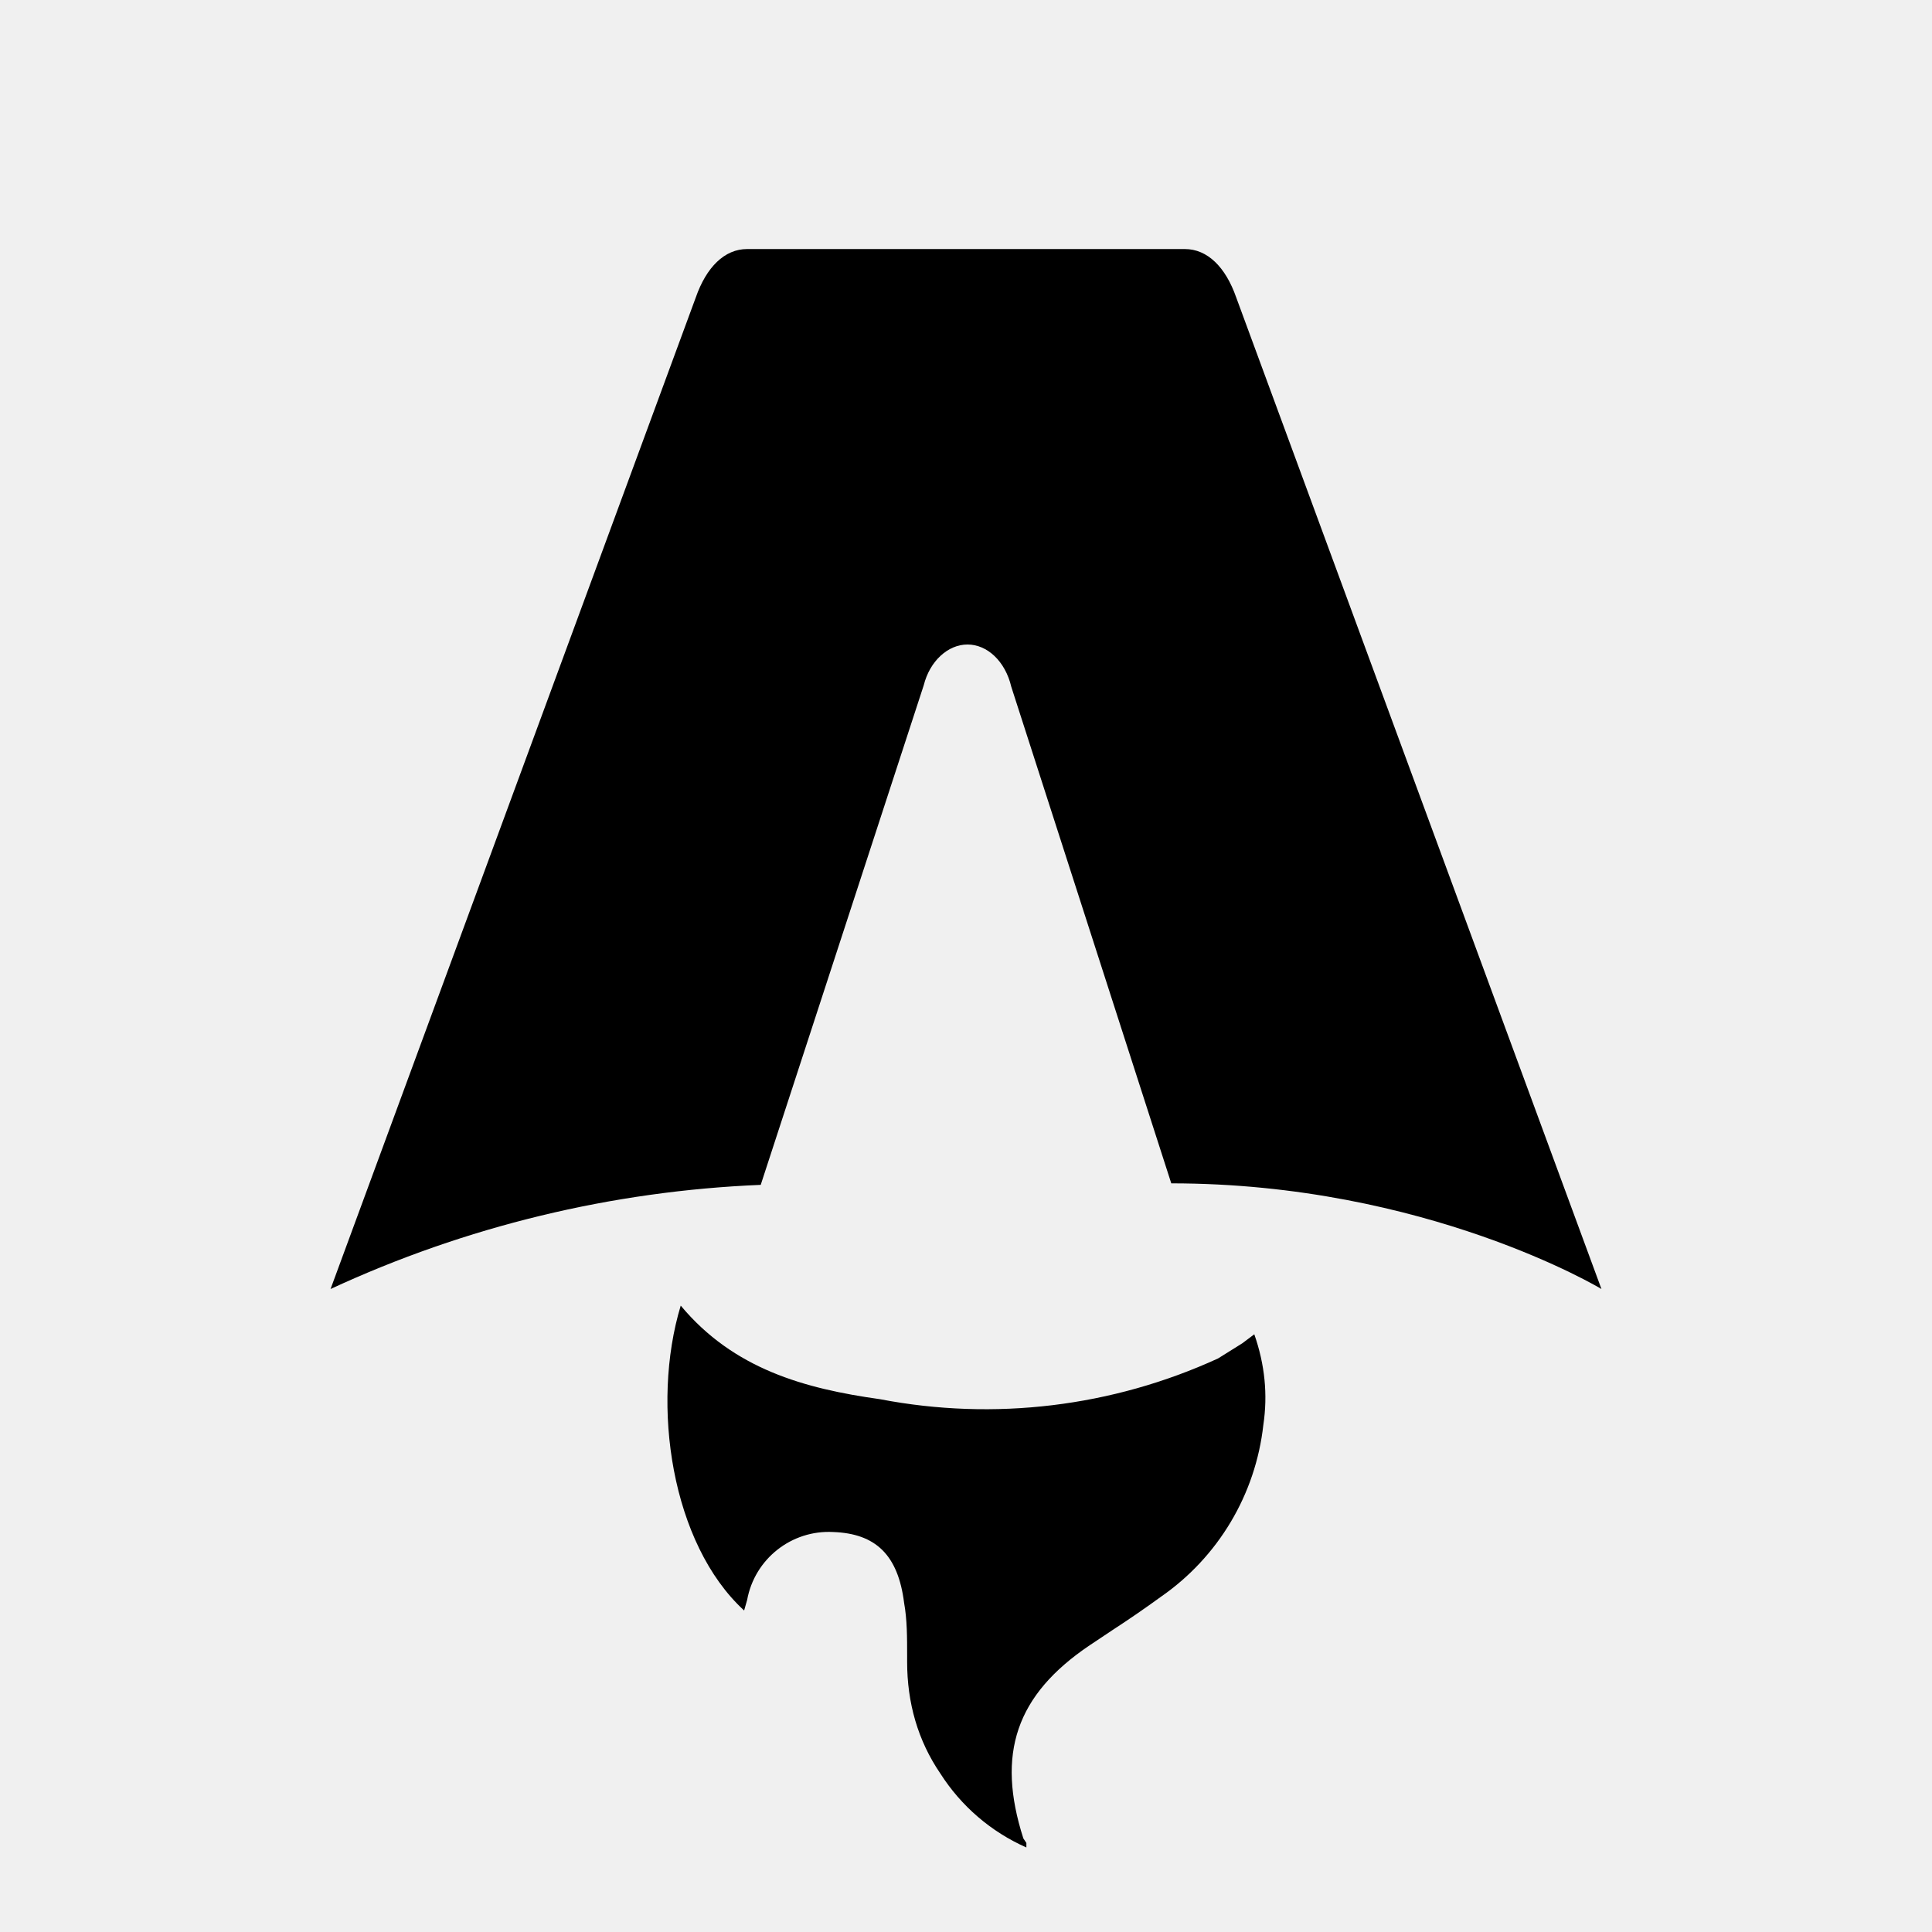
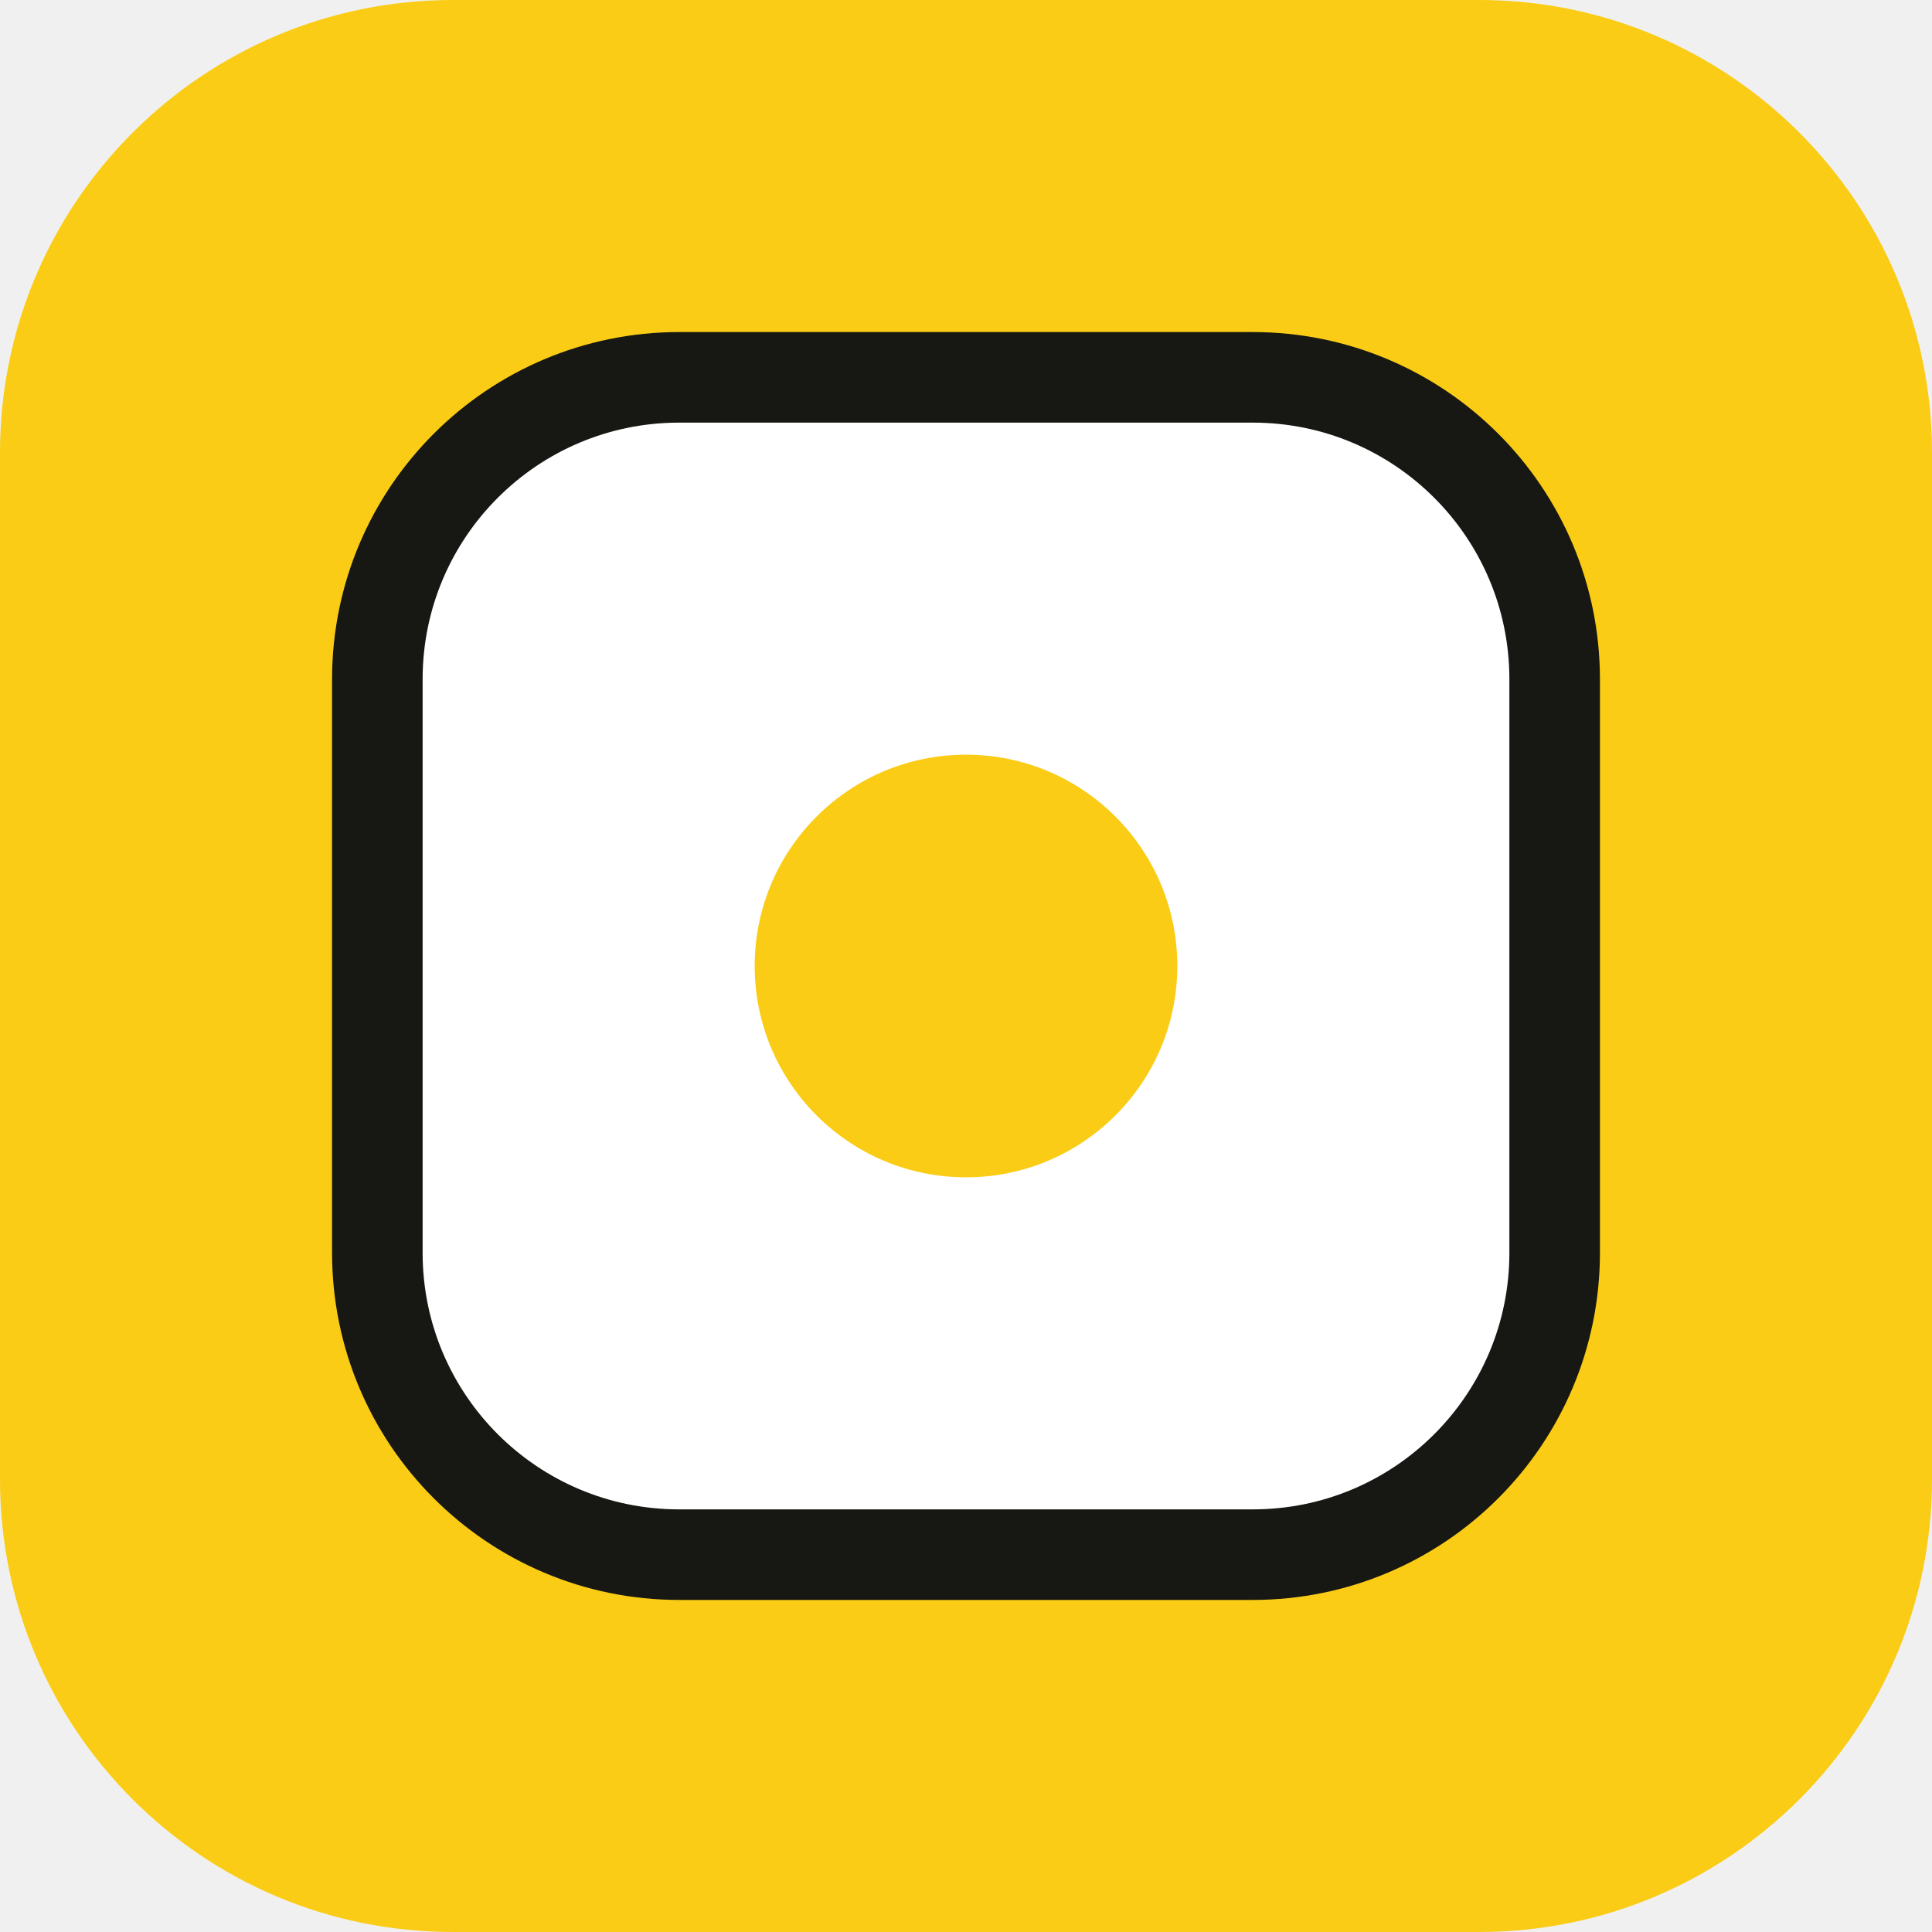
- <svg xmlns="http://www.w3.org/2000/svg" fill="none" viewBox="0 0 128 128">
-   <path d="M50.4 78.5a75.1 75.1 0 0 0-28.5 6.9l24.2-65.7c.7-2 1.9-3.2 3.4-3.2h29c1.5 0 2.7 1.2 3.4 3.2l24.2 65.7s-11.6-7-28.5-7L67 45.5c-.4-1.7-1.6-2.8-2.9-2.8-1.3 0-2.5 1.1-2.9 2.7L50.4 78.5Zm-1.1 28.2Zm-4.2-20.2c-2 6.6-.6 15.8 4.2 20.2a17.5 17.5 0 0 1 .2-.7 5.5 5.5 0 0 1 5.7-4.5c2.8.1 4.3 1.5 4.7 4.7.2 1.1.2 2.3.2 3.5v.4c0 2.7.7 5.2 2.2 7.4a13 13 0 0 0 5.7 4.9v-.3l-.2-.3c-1.8-5.6-.5-9.5 4.4-12.8l1.5-1a73 73 0 0 0 3.2-2.2 16 16 0 0 0 6.8-11.4c.3-2 .1-4-.6-6l-.8.6-1.6 1a37 37 0 0 1-22.4 2.7c-5-.7-9.7-2-13.2-6.2Z" />
-   <style>
-         path { fill: #000; }
-         @media (prefers-color-scheme: dark) {
-             path { fill: #FFF; }
-         }
-     </style>
+ <svg xmlns="http://www.w3.org/2000/svg" viewBox="0 0 128 128">
+   <rect width="128" height="128" rx="30" fill="#facc15" />
+   <rect x="25" y="25" width="78" height="78" rx="20" fill="#fff" stroke="#171714" stroke-width="6" />
+   <circle cx="64" cy="64" r="14" fill="#facc15" />
</svg>
